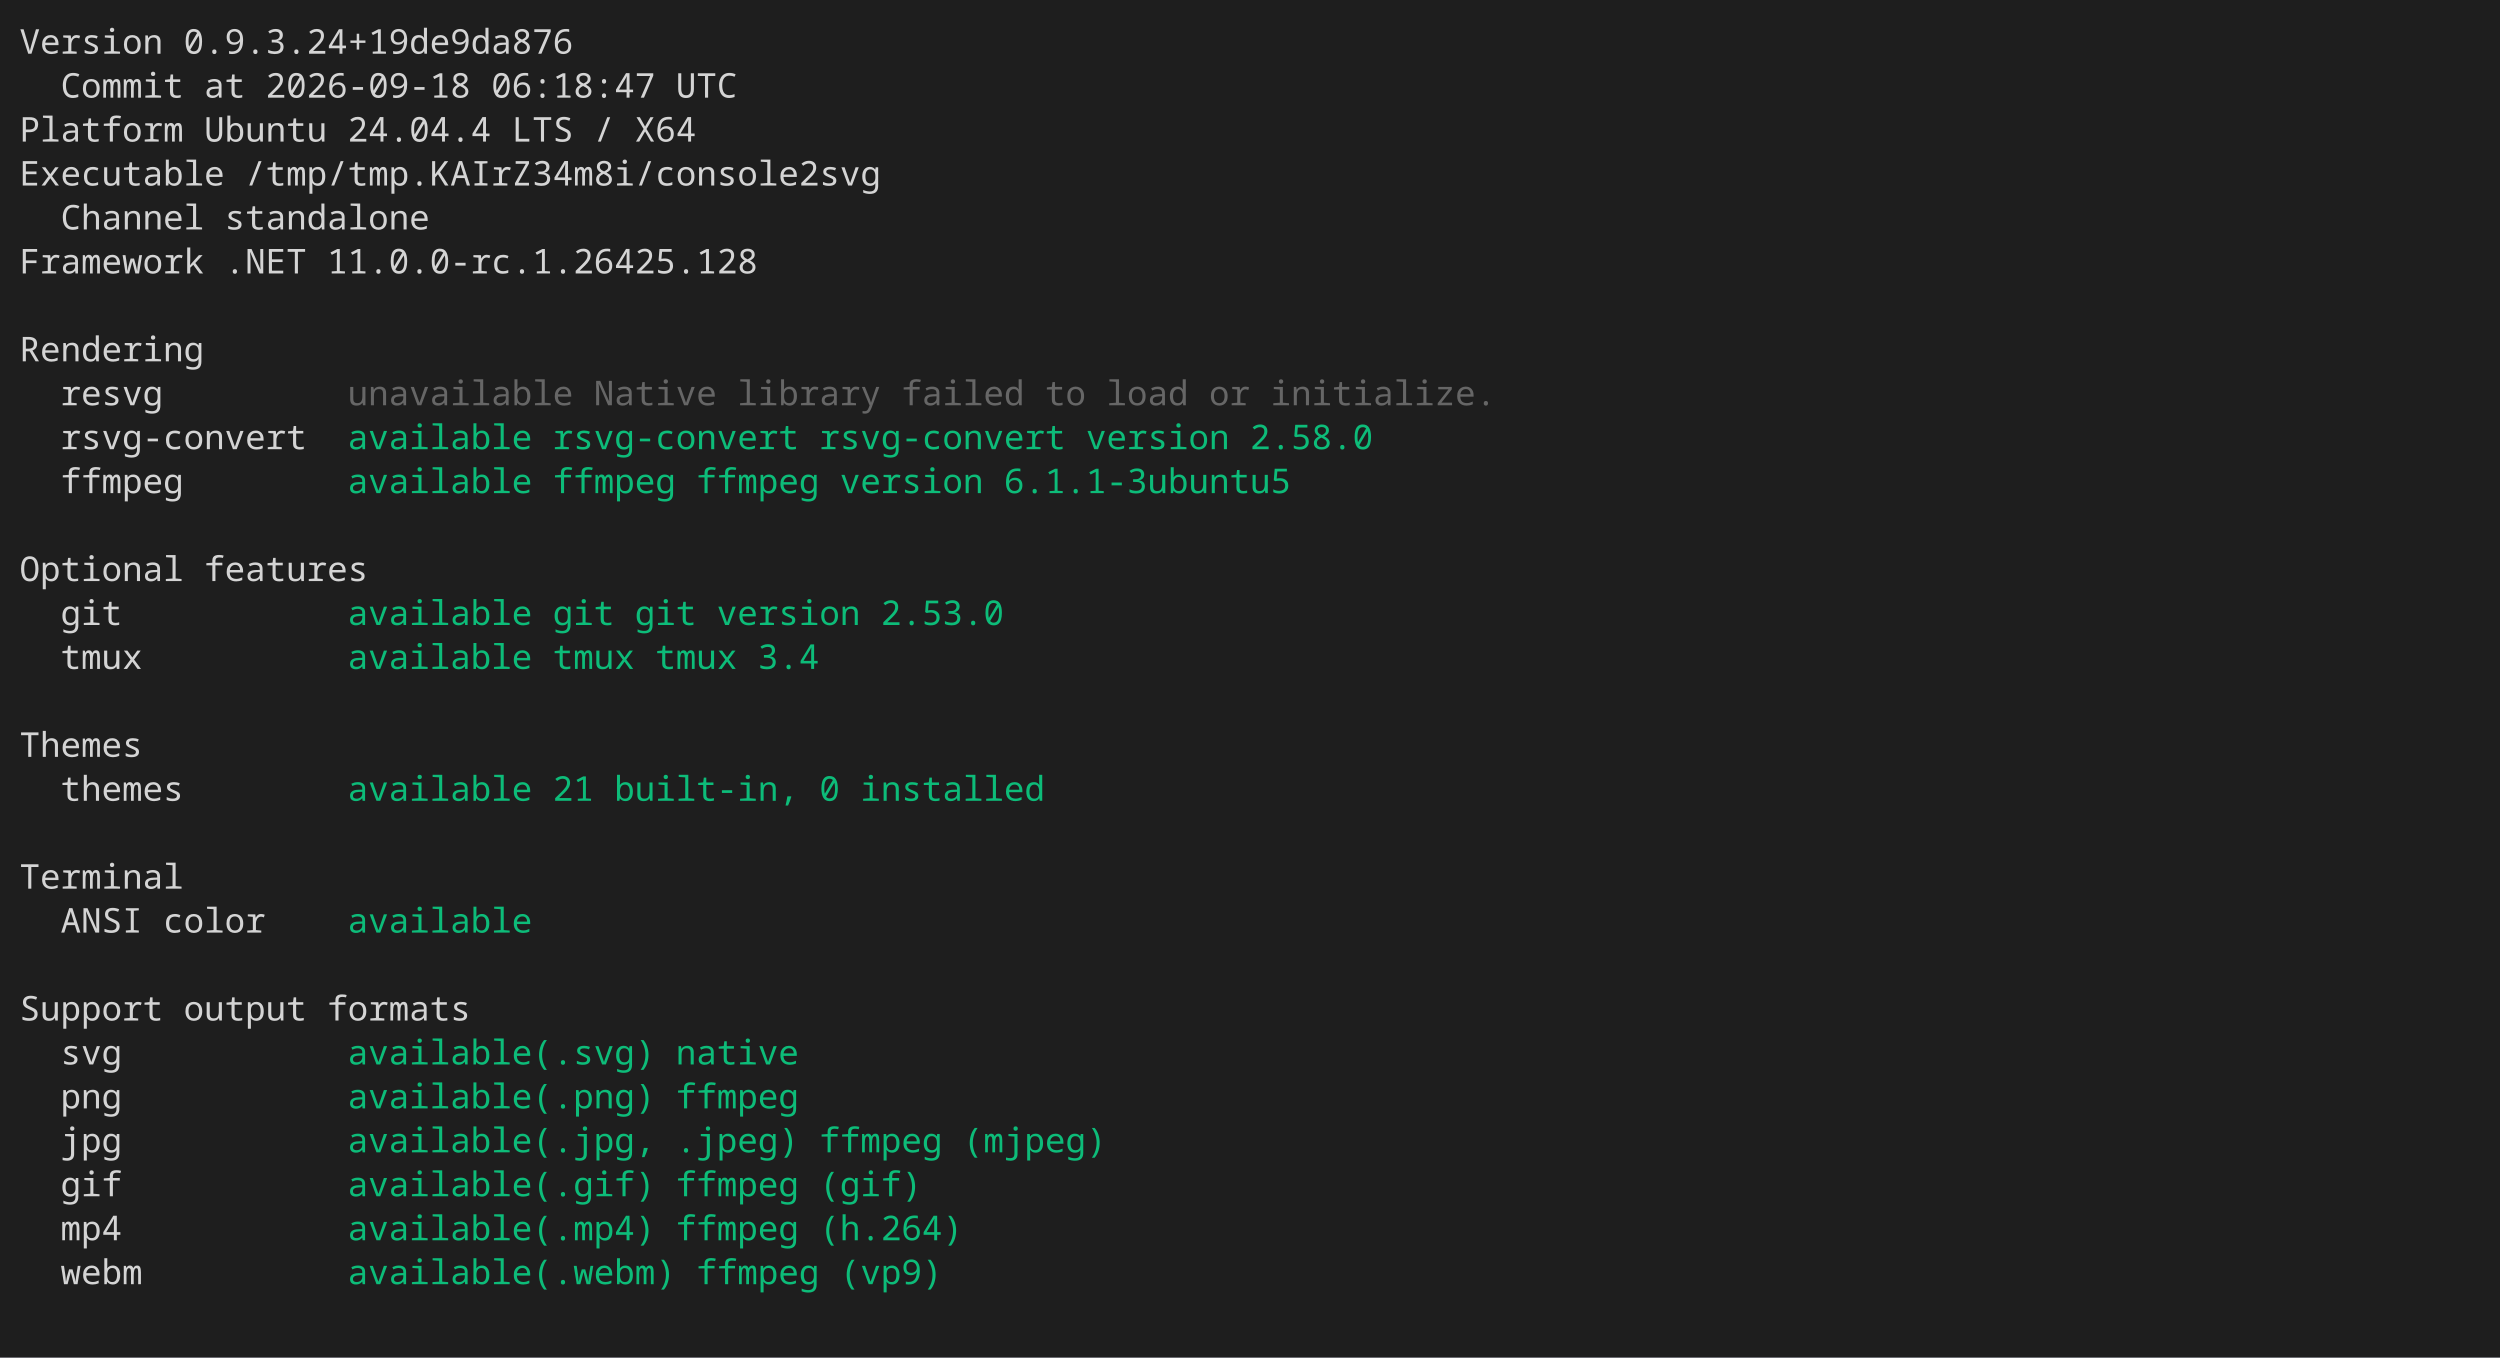
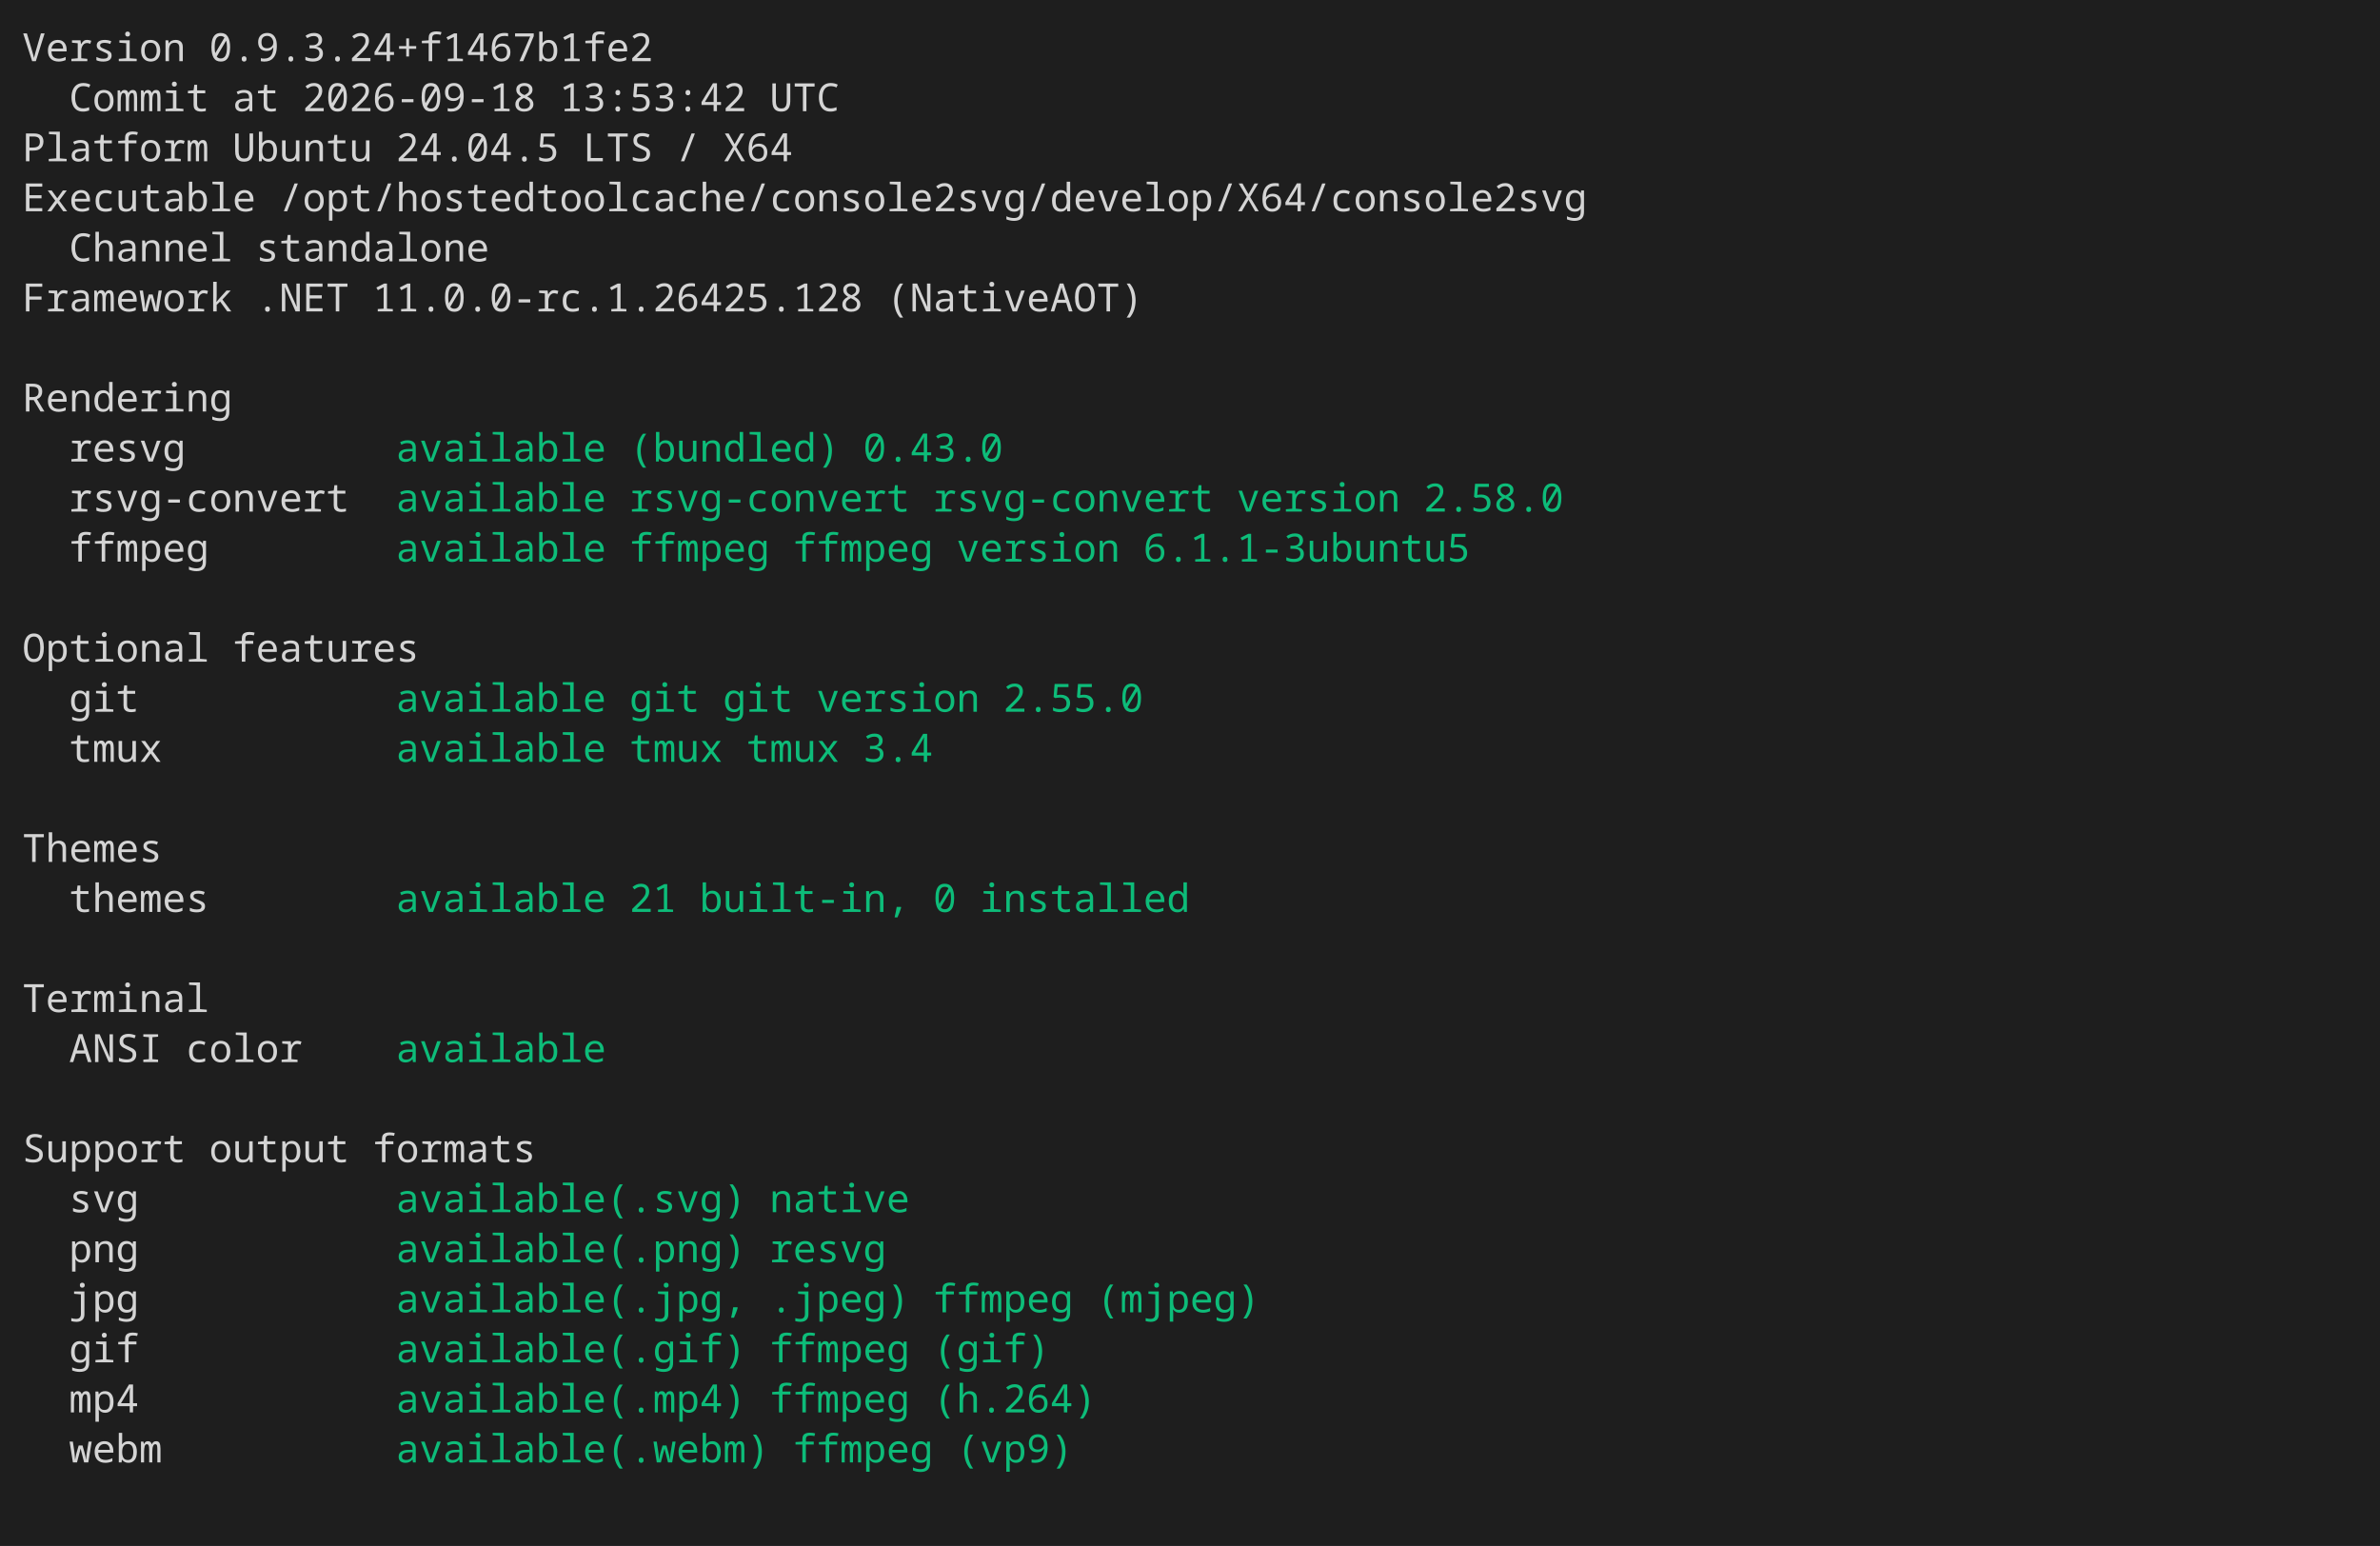
- <svg xmlns="http://www.w3.org/2000/svg" width="1024" height="556" viewBox="0 0 1024 556" role="img" aria-label="console2svg output">
+ <svg xmlns="http://www.w3.org/2000/svg" width="856" height="556" viewBox="0 0 856 556" role="img" aria-label="console2svg output">
  <style>
.c2.c { font-family: "JetBrains Mono","Cascadia Mono","Segoe UI Mono","Noto Sans Mono","SFMono-Regular",Menlo,Consolas,"DejaVu Sans Mono","Liberation Mono",monospace; font-size: 14px; }
.c2 text { dominant-baseline: alphabetic; }
.c2 .q { shape-rendering: crispEdges; }
.c2 .w { white-space: pre; }
.c2 .aa{fill:#d4d4d4}
- .c2 .ab{fill:#666666}
- .c2 .ac{fill:#0dbc79}
+ .c2 .ab{fill:#0dbc79}
</style>
  <defs>
    <pattern id="c2-redacted-stripe" patternUnits="userSpaceOnUse" width="8" height="8">
      <path d="M0 0h8v8H0z" fill="#1e1e1e" />
      <path d="M-2,2 L2,-2 M0,8 L8,0 M6,10 L10,6" stroke="#d4d4d4" stroke-width="2" opacity="0.3" />
    </pattern>
  </defs>
  <defs>
    <linearGradient id="c2bg" x1="0%" y1="0%" x2="100%" y2="100%">
      <stop offset="0%" stop-color="#1a1d2e" />
      <stop offset="100%" stop-color="#252840" />
    </linearGradient>
  </defs>
-   <rect width="1024" height="556" fill="url(#c2bg)" />
-   <rect width="1024" height="556" fill="#1e1e1e" />
+   <rect width="856" height="556" fill="url(#c2bg)" />
+   <rect width="856" height="556" fill="#1e1e1e" />
  <g class="c2 c" transform="translate(8 8)">
-     <rect width="1008" height="540" fill="#1e1e1e" />
+     <rect width="840" height="540" fill="#1e1e1e" />
  </g>
  <g class="c2 c" transform="translate(8 8)">
-     <text class="aa w" y="14" textLength="294">Version         0.9.3.24+19de9da876</text>
-     <text class="aa w" x="16.8" y="32" textLength="310.8">Commit at     2026-09-18 06:18:47 UTC</text>
-     <text class="aa w" y="50" textLength="336">Platform        Ubuntu 24.04.4 LTS / X64</text>
-     <text class="aa w" y="68" textLength="394.8">Executable      /tmp/tmp.KAIrZ34m8i/console2svg</text>
+     <text class="aa w" y="14" textLength="294">Version         0.9.3.24+f1467b1fe2</text>
+     <text class="aa w" x="16.8" y="32" textLength="310.8">Commit at     2026-09-18 13:53:42 UTC</text>
+     <text class="aa w" y="50" textLength="336">Platform        Ubuntu 24.04.5 LTS / X64</text>
+     <text class="aa w" y="68" textLength="604.8">Executable      /opt/hostedtoolcache/console2svg/develop/X64/console2svg</text>
    <text class="aa w" x="16.8" y="86" textLength="201.6">Channel       standalone</text>
-     <text class="aa w" y="104" textLength="352.8">Framework       .NET 11.0.0-rc.1.26425.128</text>
+     <text class="aa w" y="104" textLength="453.6">Framework       .NET 11.0.0-rc.1.26425.128 (NativeAOT)</text>
    <text class="aa" y="140" textLength="75.6">Rendering</text>
    <text class="aa" x="16.8" y="158" textLength="42">resvg</text>
-     <text class="ab w" x="134.4" y="158" textLength="672">unavailable                         Native library failed to load or initialize.</text>
+     <text class="ab w" x="134.4" y="158" textLength="352.8">available   (bundled)               0.43.0</text>
    <text class="aa" x="16.8" y="176" textLength="100.8">rsvg-convert</text>
-     <text class="ac w" x="134.4" y="176" textLength="529.2">available   rsvg-convert            rsvg-convert version 2.58.0</text>
+     <text class="ab w" x="134.4" y="176" textLength="529.2">available   rsvg-convert            rsvg-convert version 2.58.0</text>
    <text class="aa" x="16.8" y="194" textLength="50.4">ffmpeg</text>
-     <text class="ac w" x="134.4" y="194" textLength="546">available   ffmpeg                  ffmpeg version 6.1.1-3ubuntu5</text>
+     <text class="ab w" x="134.4" y="194" textLength="546">available   ffmpeg                  ffmpeg version 6.1.1-3ubuntu5</text>
    <text class="aa w" y="230" textLength="142.8">Optional features</text>
    <text class="aa" x="16.8" y="248" textLength="25.2">git</text>
-     <text class="ac w" x="134.4" y="248" textLength="453.6">available   git                     git version 2.53.0</text>
+     <text class="ab w" x="134.4" y="248" textLength="453.6">available   git                     git version 2.55.0</text>
    <text class="aa" x="16.8" y="266" textLength="33.6">tmux</text>
-     <text class="ac w" x="134.4" y="266" textLength="369.6">available   tmux                    tmux 3.4</text>
+     <text class="ab w" x="134.4" y="266" textLength="369.6">available   tmux                    tmux 3.4</text>
    <text class="aa" y="302" textLength="50.4">Themes</text>
    <text class="aa" x="16.8" y="320" textLength="50.4">themes</text>
-     <text class="ac w" x="134.4" y="320" textLength="302.4">available   21 built-in, 0 installed</text>
+     <text class="ab w" x="134.4" y="320" textLength="302.4">available   21 built-in, 0 installed</text>
    <text class="aa" y="356" textLength="67.2">Terminal</text>
    <text class="aa w" x="16.8" y="374" textLength="84">ANSI color</text>
-     <text class="ac" x="134.4" y="374" textLength="75.6">available</text>
+     <text class="ab" x="134.4" y="374" textLength="75.6">available</text>
    <text class="aa w" y="410" textLength="184.8">Support output formats</text>
    <text class="aa" x="16.8" y="428" textLength="25.2">svg</text>
-     <text class="ac w" x="134.4" y="428" textLength="277.2">available(.svg)            native</text>
+     <text class="ab w" x="134.4" y="428" textLength="277.2">available(.svg)            native</text>
    <text class="aa" x="16.8" y="446" textLength="25.2">png</text>
-     <text class="ac w" x="134.4" y="446" textLength="277.2">available(.png)            ffmpeg</text>
+     <text class="ab w" x="134.4" y="446" textLength="268.8">available(.png)            resvg</text>
    <text class="aa" x="16.8" y="464" textLength="25.2">jpg</text>
-     <text class="ac w" x="134.4" y="464" textLength="344.4">available(.jpg, .jpeg)     ffmpeg (mjpeg)</text>
+     <text class="ab w" x="134.4" y="464" textLength="344.4">available(.jpg, .jpeg)     ffmpeg (mjpeg)</text>
    <text class="aa" x="16.8" y="482" textLength="25.2">gif</text>
-     <text class="ac w" x="134.4" y="482" textLength="327.6">available(.gif)            ffmpeg (gif)</text>
+     <text class="ab w" x="134.4" y="482" textLength="327.6">available(.gif)            ffmpeg (gif)</text>
    <text class="aa" x="16.8" y="500" textLength="25.2">mp4</text>
-     <text class="ac w" x="134.4" y="500" textLength="344.4">available(.mp4)            ffmpeg (h.264)</text>
+     <text class="ab w" x="134.4" y="500" textLength="344.4">available(.mp4)            ffmpeg (h.264)</text>
    <text class="aa" x="16.8" y="518" textLength="33.6">webm</text>
-     <text class="ac w" x="134.4" y="518" textLength="327.6">available(.webm)           ffmpeg (vp9)</text>
+     <text class="ab w" x="134.4" y="518" textLength="327.6">available(.webm)           ffmpeg (vp9)</text>
  </g>
</svg>
